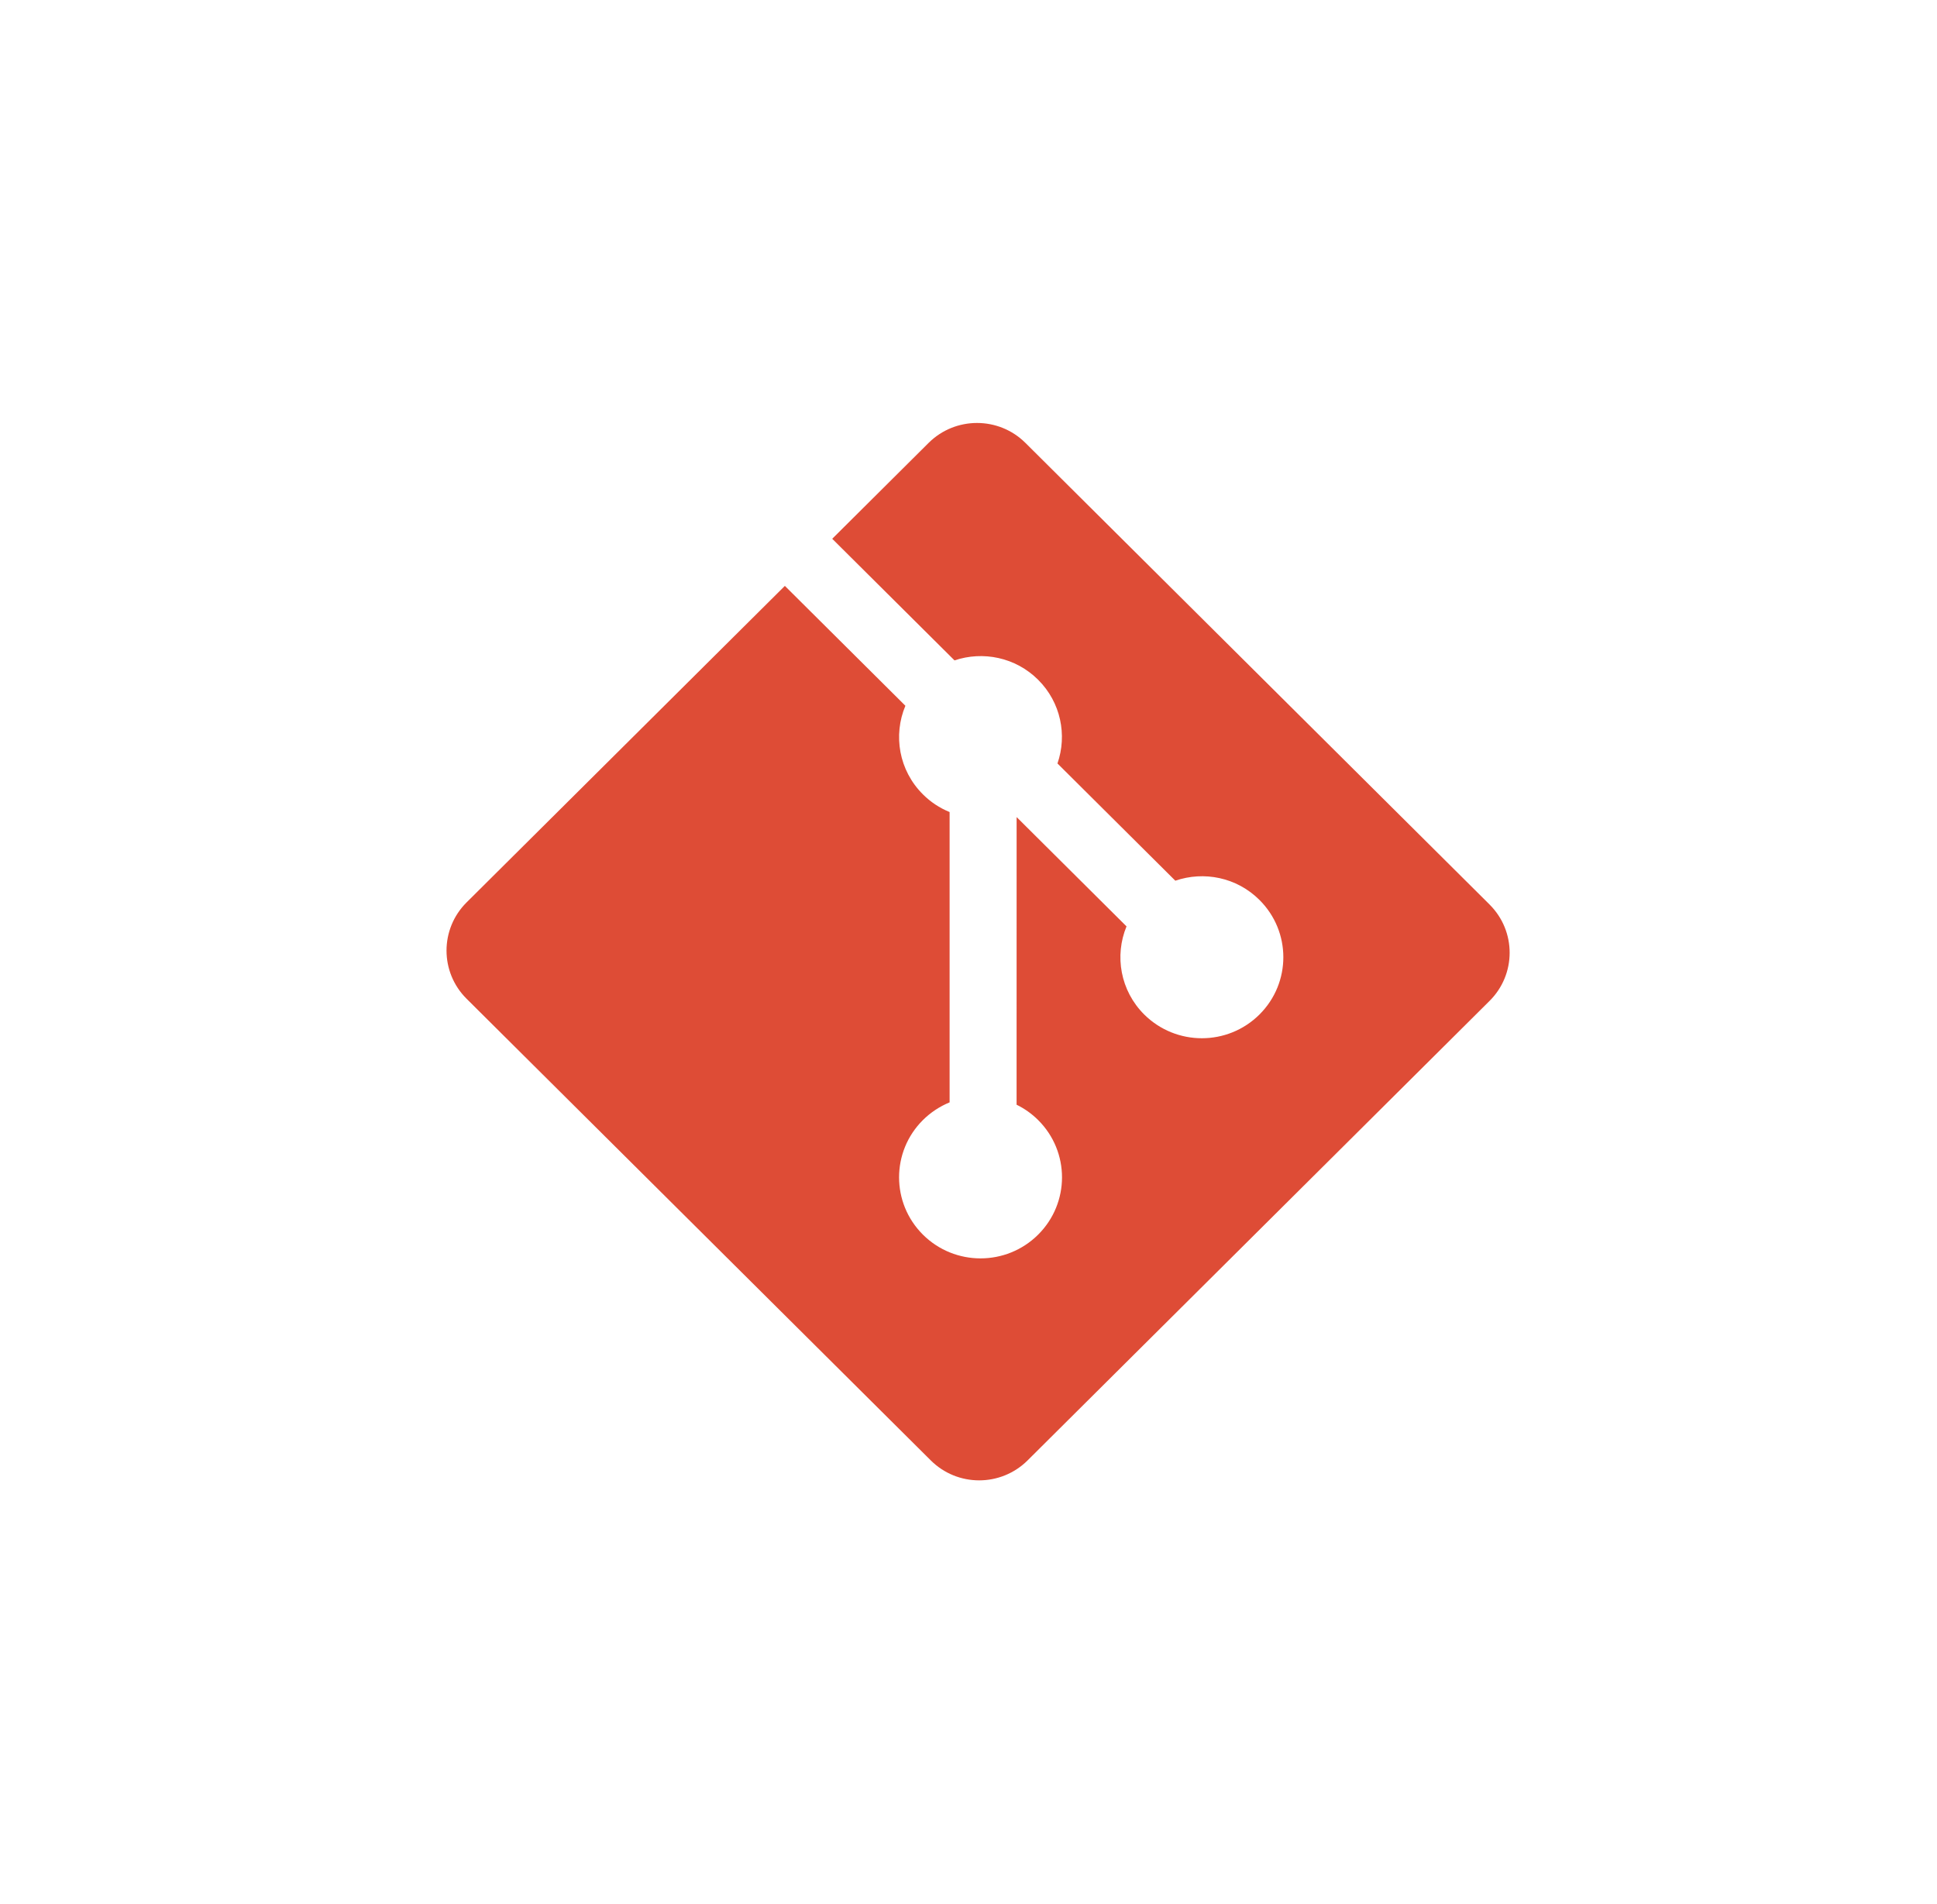
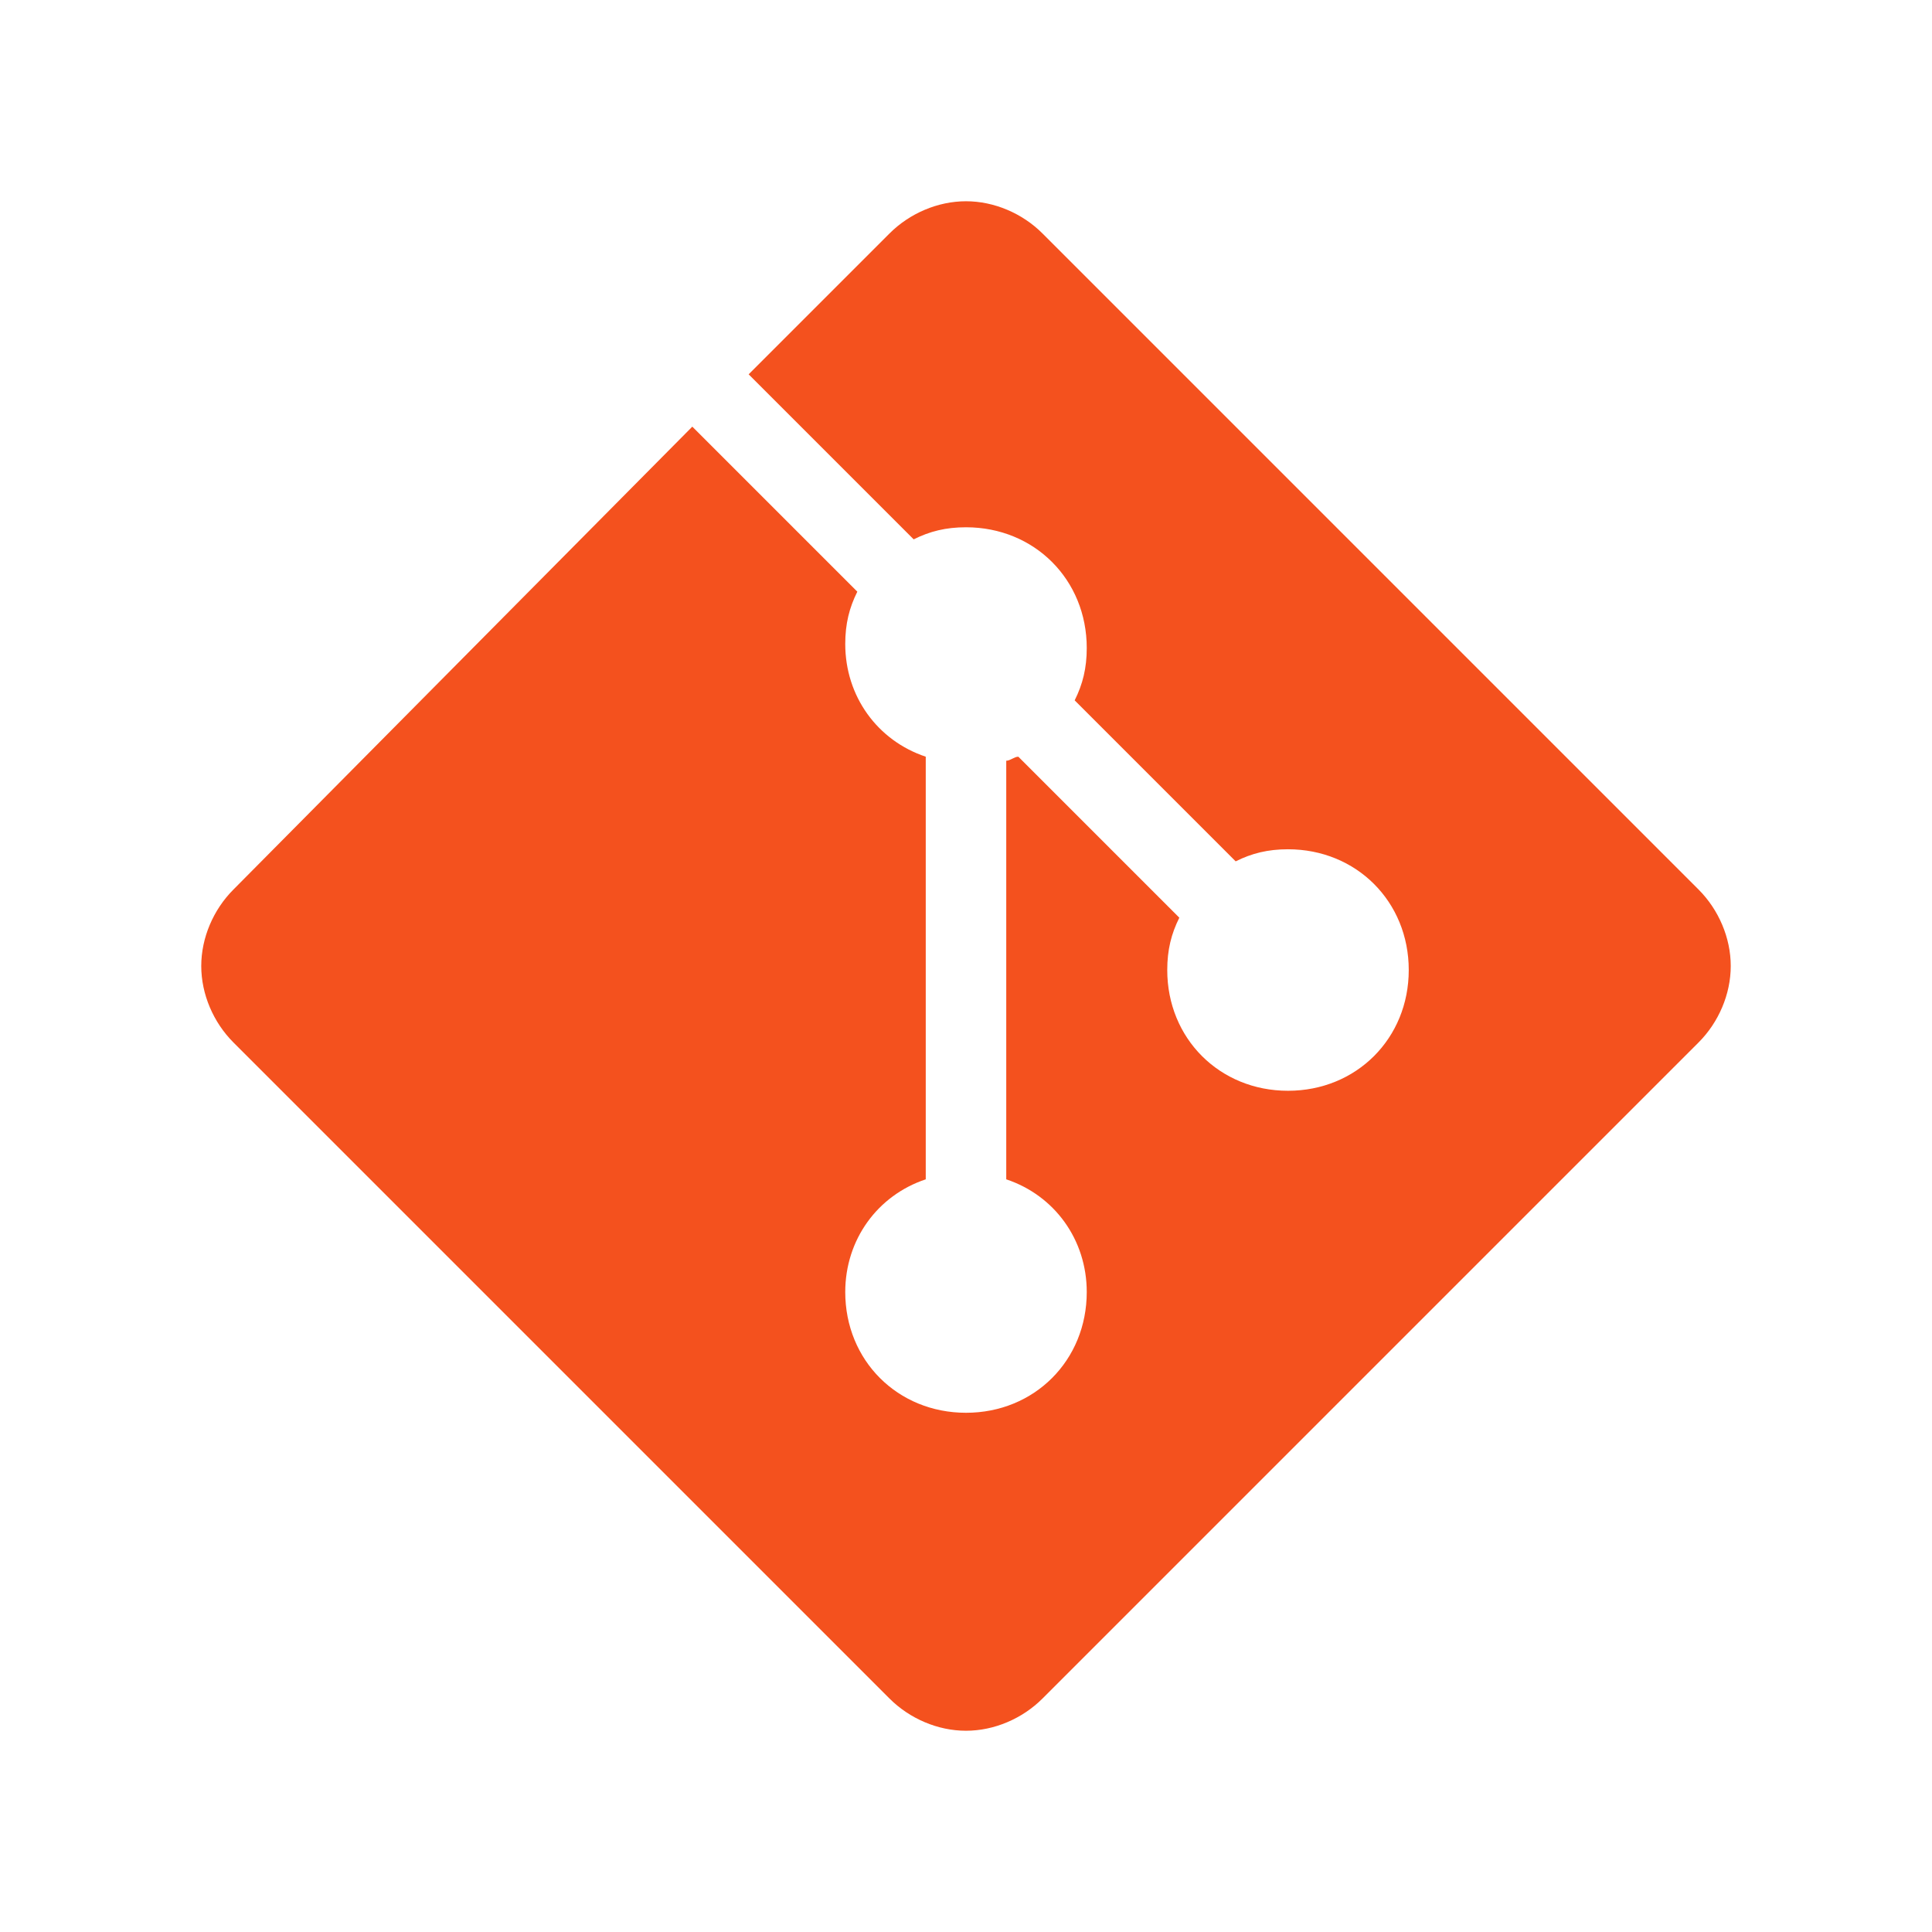
- <svg xmlns="http://www.w3.org/2000/svg" width="57" height="56" viewBox="0 0 57 56" fill="none">
-   <path d="M43.835 26.614L30.175 13.031C29.389 12.249 28.113 12.249 27.326 13.031L24.49 15.852L28.088 19.43C28.924 19.149 29.883 19.337 30.549 20C31.219 20.667 31.407 21.629 31.118 22.463L34.586 25.912C35.425 25.624 36.392 25.81 37.062 26.478C37.999 27.409 37.999 28.917 37.062 29.849C36.126 30.78 34.609 30.78 33.671 29.849C32.967 29.148 32.793 28.119 33.15 27.256L29.916 24.04L29.915 32.503C30.15 32.618 30.364 32.77 30.549 32.954C31.486 33.885 31.486 35.394 30.549 36.326C29.613 37.257 28.095 37.257 27.159 36.326C26.223 35.394 26.223 33.885 27.159 32.954C27.384 32.731 27.651 32.554 27.944 32.434V23.892C27.65 23.773 27.383 23.596 27.159 23.372C26.45 22.667 26.279 21.632 26.643 20.765L23.096 17.238L13.73 26.551C12.943 27.334 12.943 28.603 13.73 29.385L27.39 42.968C28.176 43.751 29.451 43.751 30.239 42.968L43.834 29.448C44.621 28.666 44.621 27.396 43.834 26.614" fill="#DE4C36" />
+ <svg xmlns="http://www.w3.org/2000/svg" x="0px" y="0px" width="100" height="100" viewBox="0 0 48 48">
+   <path fill="#F4511E" d="M42.2,22.1L25.9,5.8C25.4,5.3,24.7,5,24,5c0,0,0,0,0,0c-0.7,0-1.4,0.3-1.9,0.8l-3.5,3.5l4.1,4.1c0.4-0.2,0.8-0.3,1.3-0.3c1.7,0,3,1.3,3,3c0,0.5-0.1,0.9-0.3,1.3l4,4c0.4-0.2,0.8-0.3,1.3-0.3c1.7,0,3,1.3,3,3s-1.3,3-3,3c-1.7,0-3-1.3-3-3c0-0.5,0.1-0.9,0.3-1.3l-4-4c-0.1,0-0.2,0.1-0.3,0.1v10.4c1.2,0.4,2,1.5,2,2.8c0,1.7-1.3,3-3,3s-3-1.3-3-3c0-1.3,0.8-2.4,2-2.8V18.8c-1.2-0.4-2-1.5-2-2.8c0-0.5,0.1-0.9,0.3-1.3l-4.1-4.1L5.8,22.1C5.3,22.6,5,23.3,5,24c0,0.7,0.3,1.4,0.8,1.9l16.3,16.3c0,0,0,0,0,0c0.5,0.5,1.2,0.8,1.9,0.8s1.4-0.3,1.9-0.8l16.3-16.3c0.5-0.5,0.8-1.2,0.8-1.9C43,23.3,42.7,22.6,42.2,22.1z" />
</svg>
